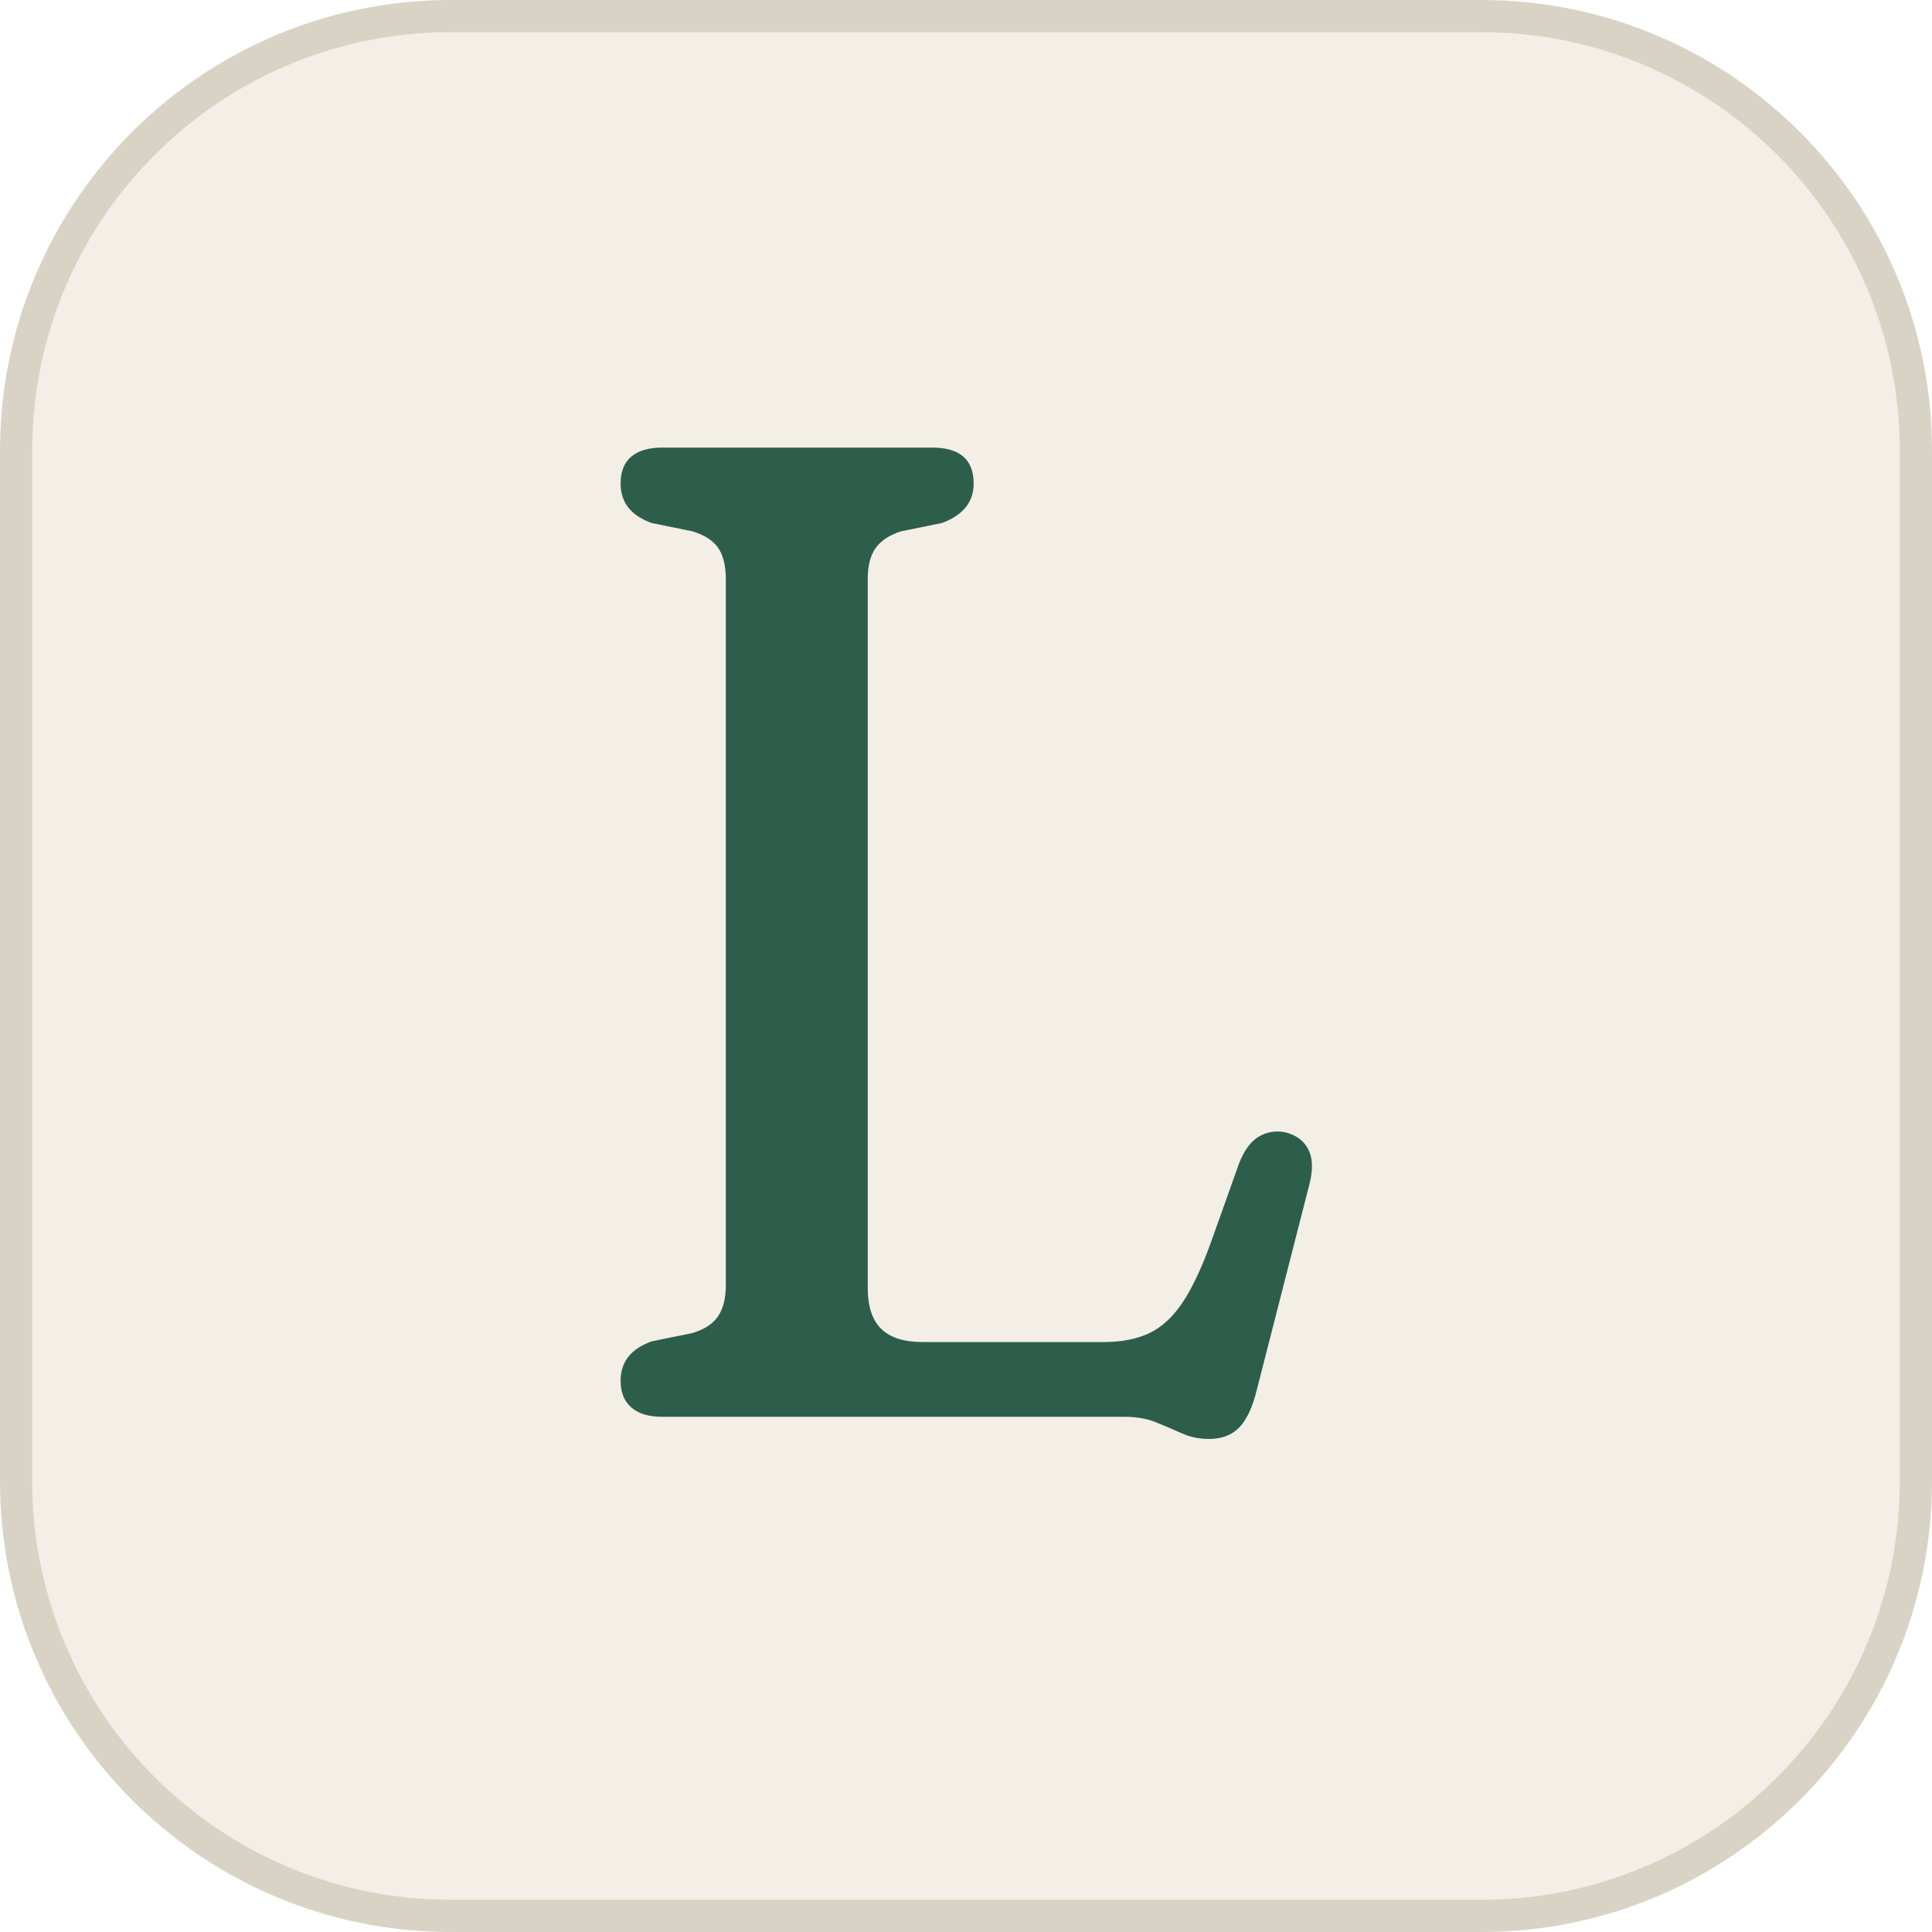
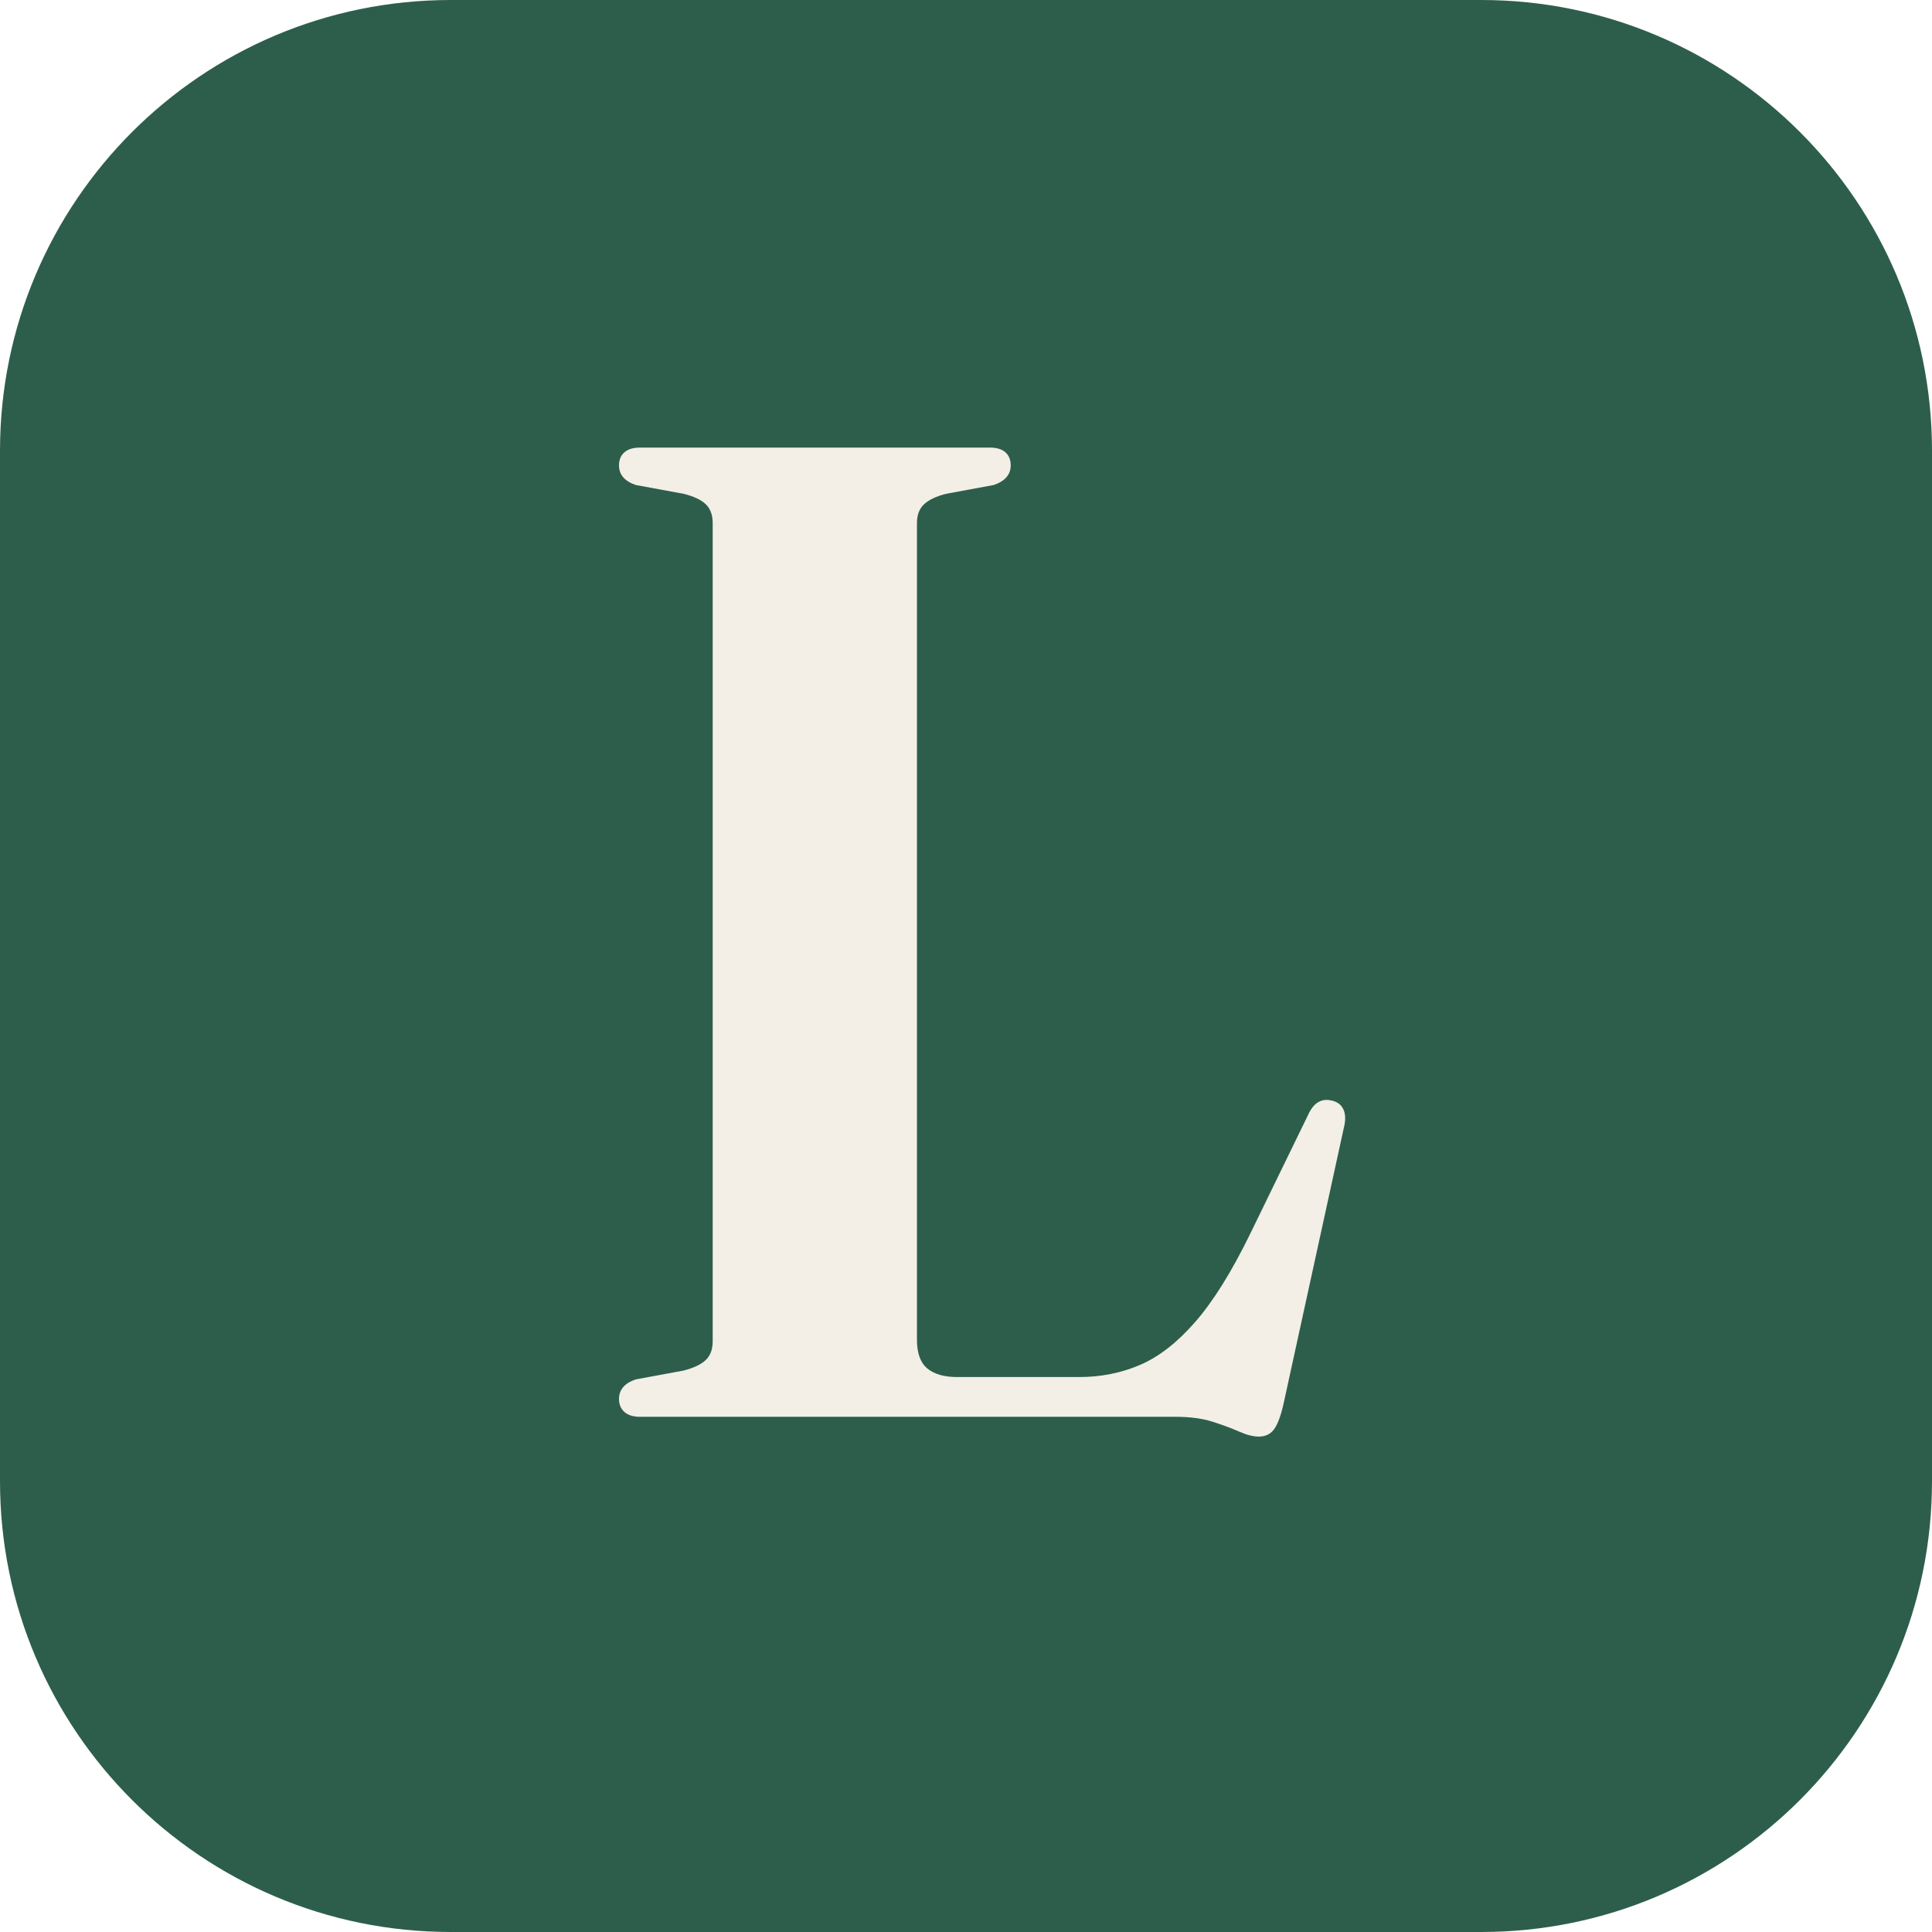
<svg xmlns="http://www.w3.org/2000/svg" width="120" height="120" viewBox="0 0 120 120">
-   <rect x="1" y="1" width="118" height="118" rx="27" fill="#F3EFE6" stroke="#D9D3C6" stroke-width="2" />
-   <path transform="translate(35.88 88) scale(0.043 -0.043)" d="M526 1291 467 1279Q442 1271 430.5 1255.0Q419 1239 419 1210V186Q419 146 438.5 127.0Q458 108 498 108H760Q798 108 825.0 120.5Q852 133 873.0 164.0Q894 195 914 250L955 365Q966 394 983.5 404.5Q1001 415 1022 411Q1046 405 1055.5 386.0Q1065 367 1057 336L981 39Q972 2 956.0 -15.0Q940 -32 912 -32Q891 -32 873.0 -24.0Q855 -16 835.5 -8.0Q816 0 790 0H122Q93 0 77.5 13.5Q62 27 62 52Q62 93 107 109L166 121Q192 129 203.0 145.5Q214 162 214 190V1210Q214 1239 203.0 1255.0Q192 1271 166 1279L107 1291Q62 1307 62 1348Q62 1374 77.5 1387.0Q93 1400 122 1400H512Q542 1400 557.0 1387.0Q572 1374 572 1348Q572 1308 526 1291Z" fill="#2D5E4C" />
+   <rect width="120" height="120" rx="28" fill="#2D5E4C" />
+   <path transform="translate(35.67 88) scale(0.043 -0.043)" d="M606.031 1345.98 537.02 1333.232Q515.525 1327.792 505.241 1318.153Q494.957 1308.513 494.957 1290.969V111.315Q494.957 82.308 509.877 69.862Q524.796 57.416 553.404 57.416H729.283Q776.279 57.416 817.182 74.926Q858.086 92.435 897.151 137.281Q936.216 182.126 976.403 264.489L1059.205 434.508Q1065.625 449.195 1074.396 454.357Q1083.167 459.519 1094.002 456.787Q1106.358 454.203 1111.085 443.754Q1115.813 433.304 1111.293 416.11L1023.913 16.169Q1017.841 -9.13 1010.148 -18.853Q1002.455 -28.576 988.776 -28.576Q976.616 -28.576 960.509 -21.432Q944.401 -14.288 922.136 -7.144Q899.87 0 868.522 0H95.047Q80.216 0 72.404 6.987Q64.593 13.975 64.593 25.674Q64.593 45.825 88.74 54.02L157.859 66.768Q179.91 72.46 189.916 82.027Q199.922 91.595 199.922 109.031V1290.969Q199.922 1308.513 189.916 1318.153Q179.91 1327.792 157.859 1333.232L88.74 1345.98Q64.593 1354.175 64.593 1374.326Q64.593 1386.385 72.404 1393.193Q80.216 1400 95.047 1400H599.94Q615.071 1400 622.733 1393.193Q630.394 1386.385 630.394 1374.326Q630.394 1354.391 606.031 1345.98Z" fill="#F3EFE6" />
</svg>
